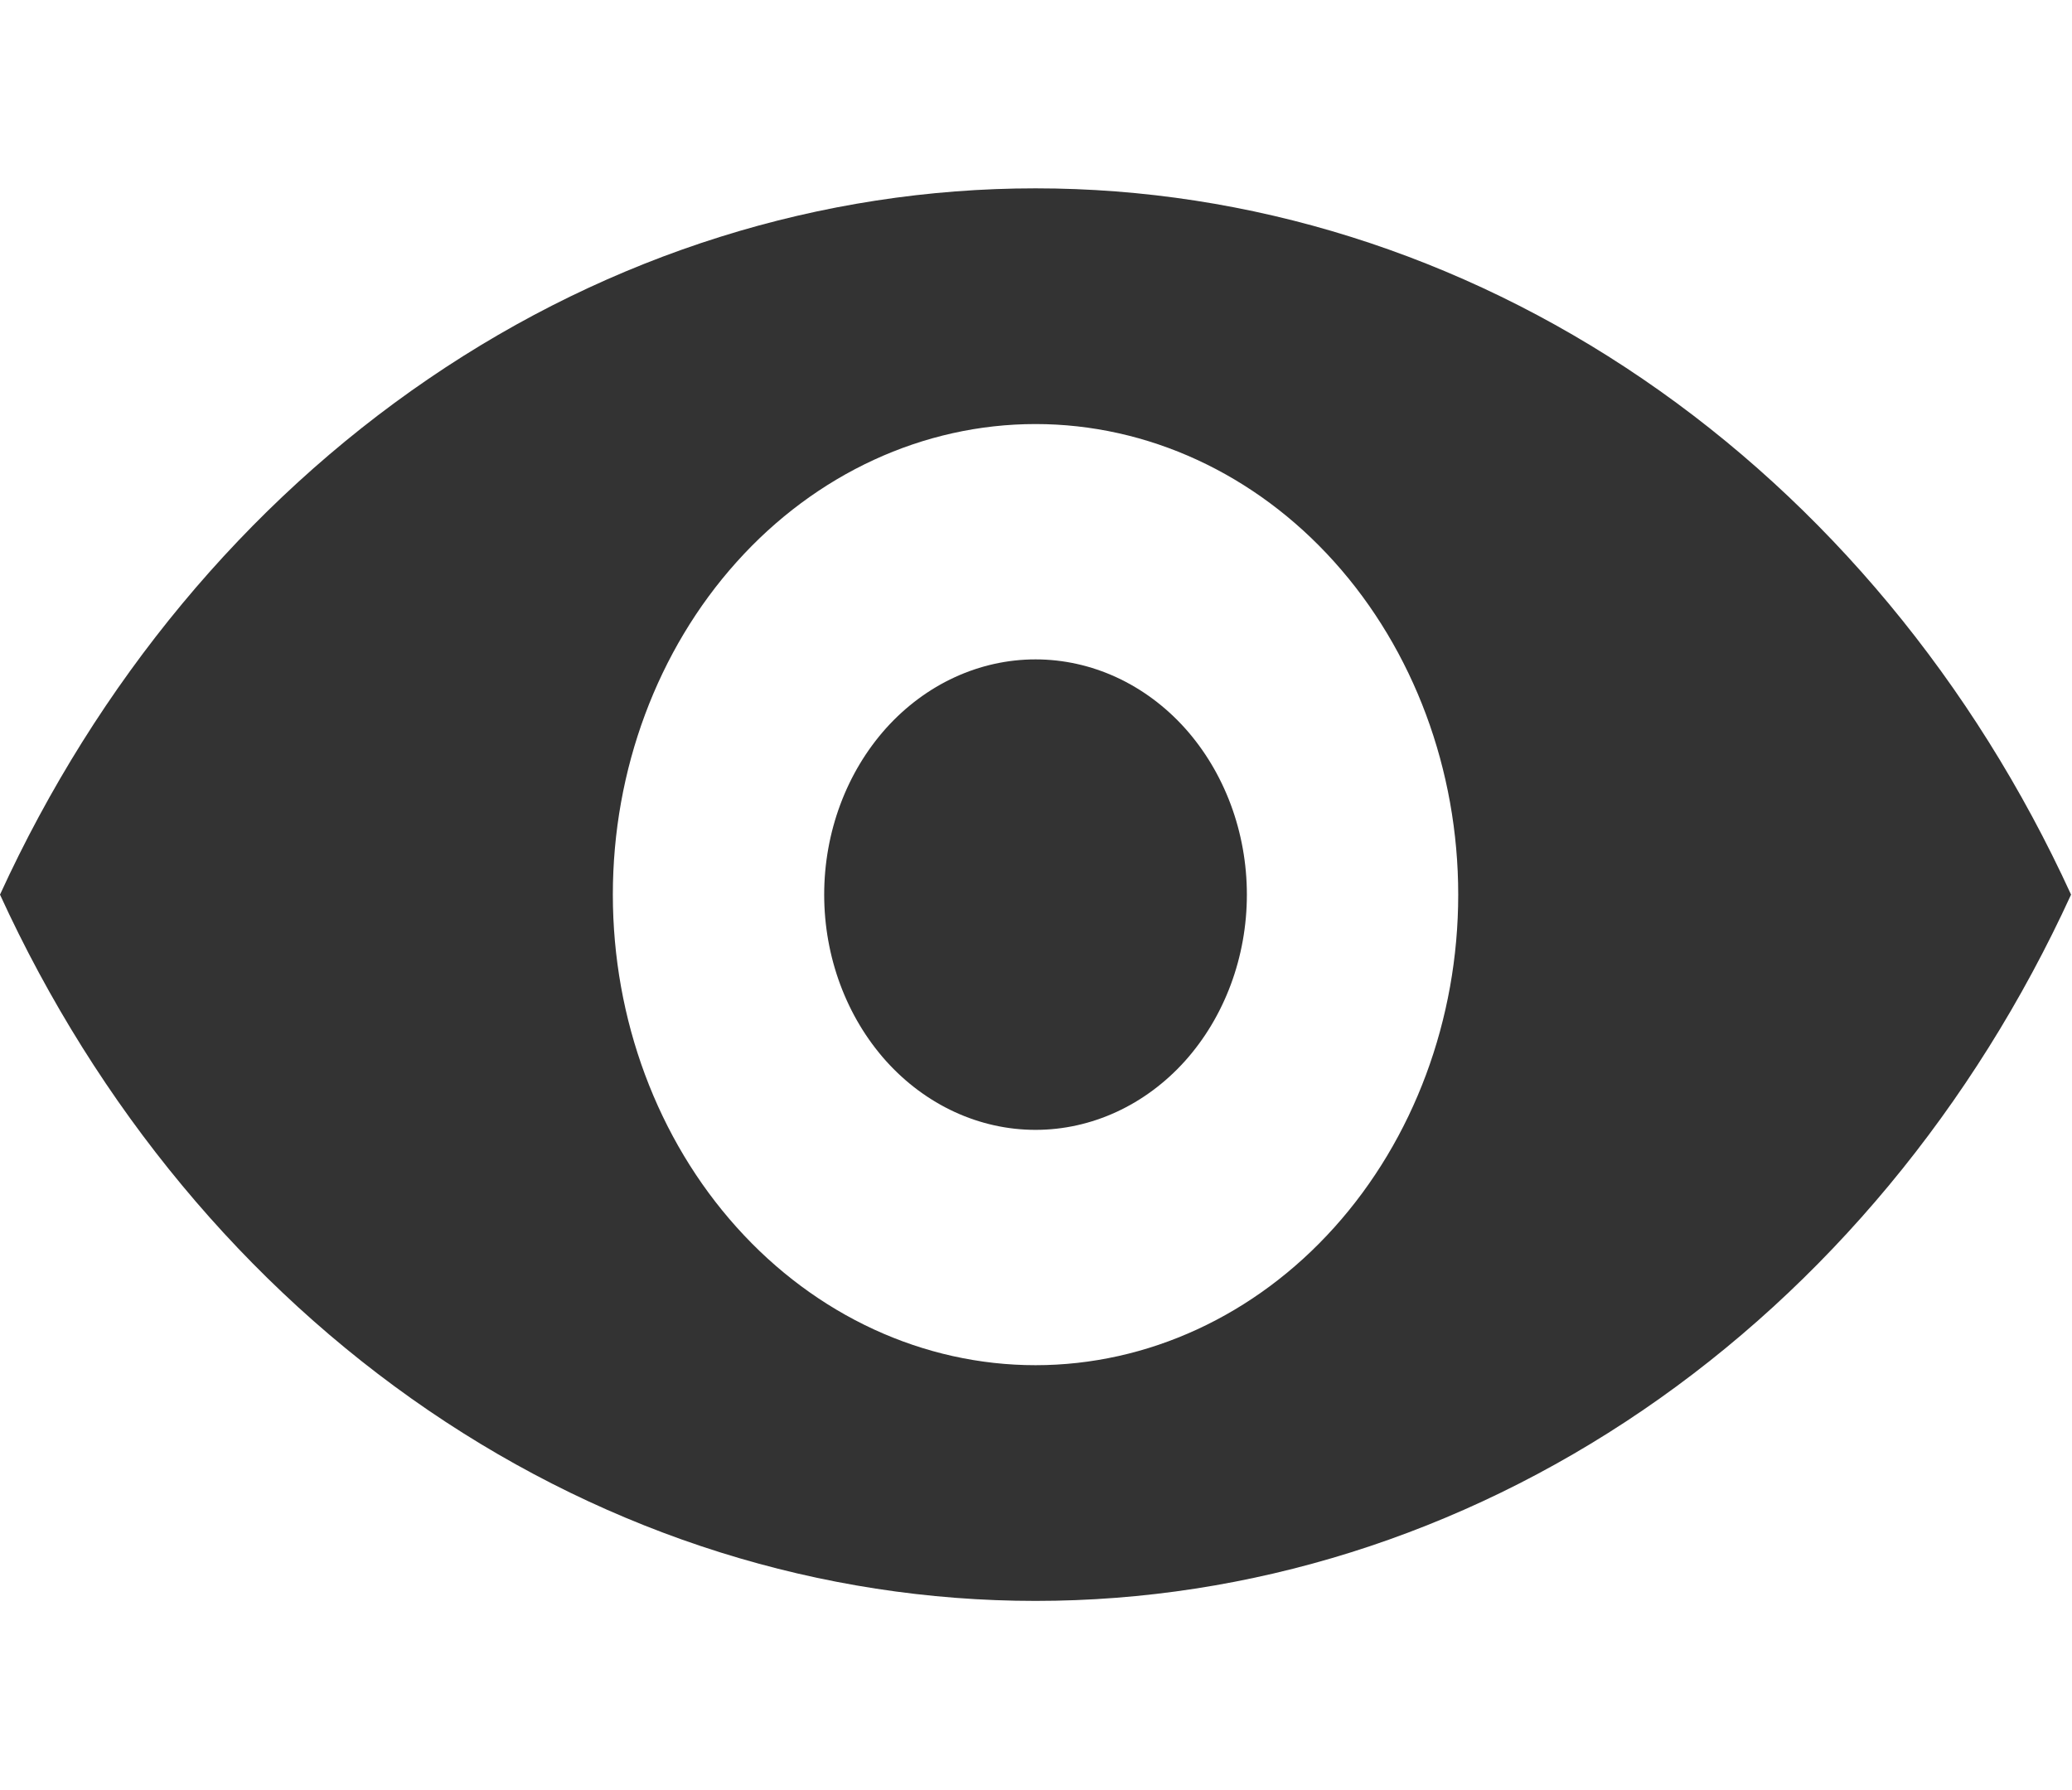
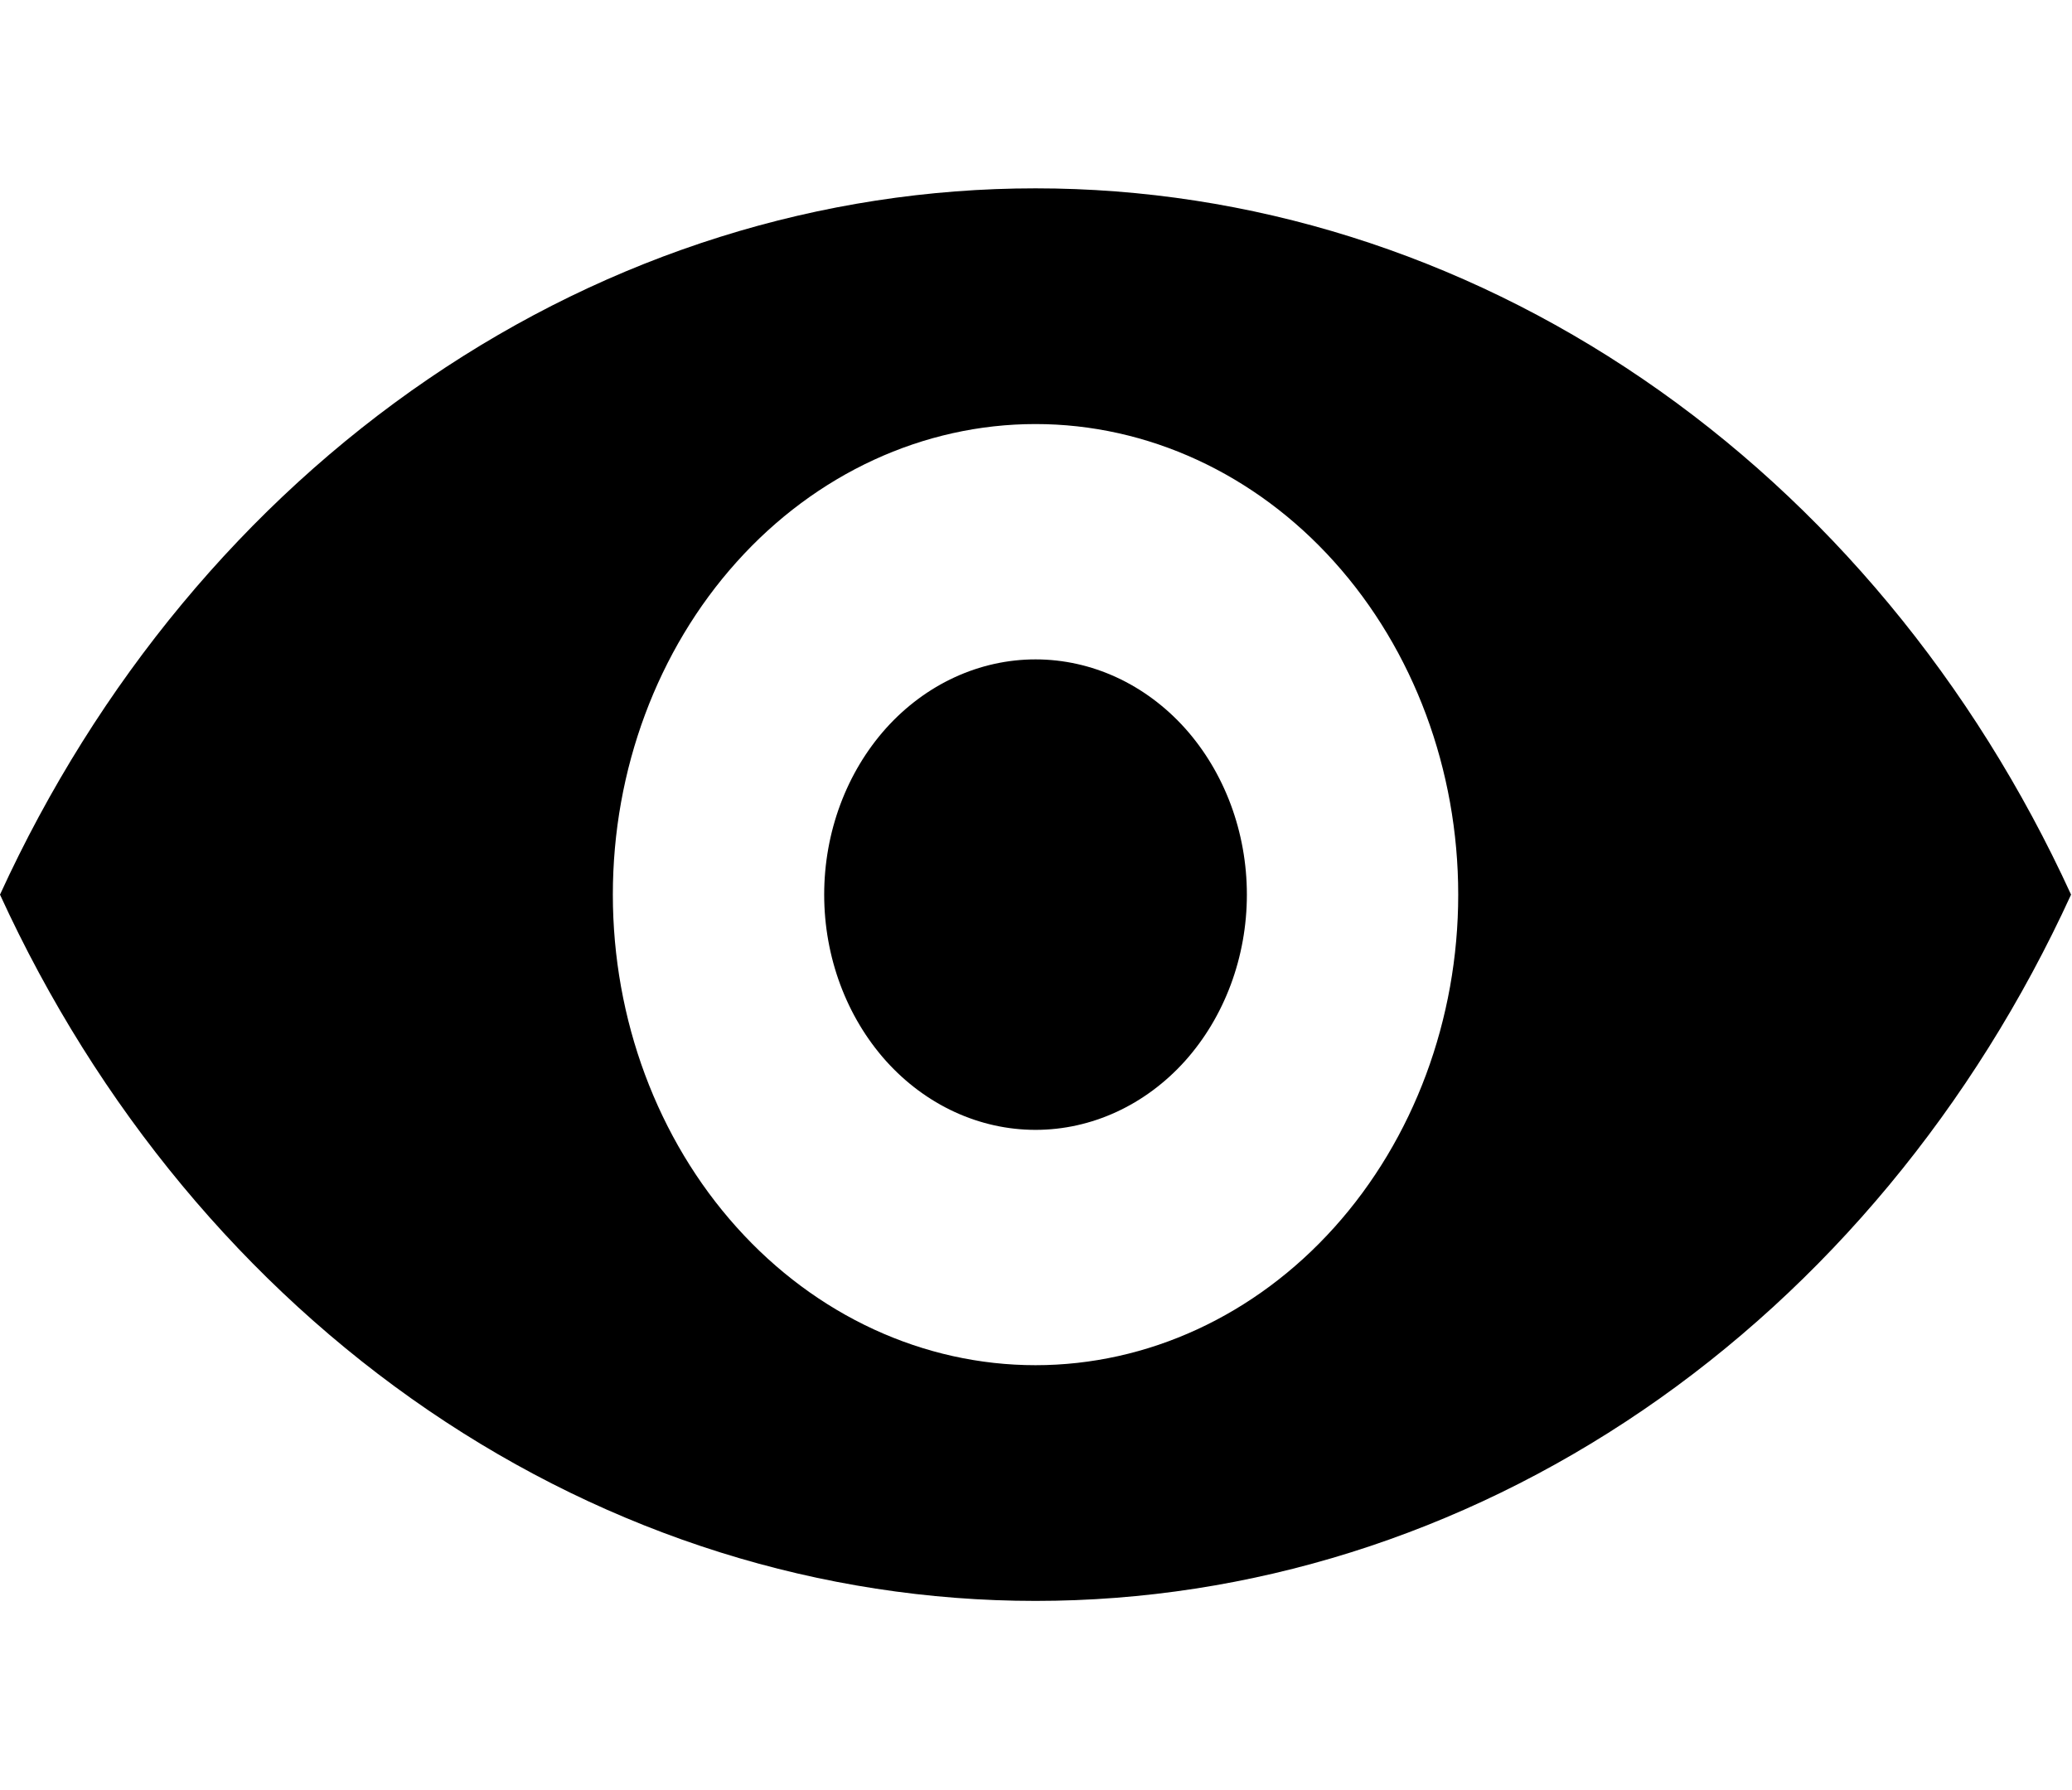
<svg xmlns="http://www.w3.org/2000/svg" width="22" height="19" viewBox="0 0 22 19" fill="none">
-   <path d="M0 9.5C1.034 7.243 2.607 5.348 4.548 4.024C6.488 2.7 8.719 2 10.995 2C13.271 2 15.502 2.7 17.442 4.024C19.383 5.348 20.956 7.243 21.99 9.5C20.956 11.757 19.383 13.652 17.442 14.976C15.502 16.299 13.271 17 10.995 17C8.719 17 6.488 16.299 4.548 14.976C2.607 13.652 1.034 11.757 0 9.5ZM10.995 14.497C12.185 14.497 13.327 13.97 14.168 13.033C15.01 12.096 15.483 10.825 15.483 9.5C15.483 8.175 15.01 6.904 14.168 5.967C13.327 5.03 12.185 4.503 10.995 4.503C9.805 4.503 8.663 5.03 7.822 5.967C6.98 6.904 6.507 8.175 6.507 9.5C6.507 10.825 6.98 12.096 7.822 13.033C8.663 13.97 9.805 14.497 10.995 14.497ZM10.995 11.998C10.4 11.998 9.829 11.735 9.408 11.267C8.988 10.798 8.751 10.163 8.751 9.5C8.751 8.837 8.988 8.202 9.408 7.733C9.829 7.265 10.4 7.002 10.995 7.002C11.59 7.002 12.161 7.265 12.582 7.733C13.002 8.202 13.239 8.837 13.239 9.5C13.239 10.163 13.002 10.798 12.582 11.267C12.161 11.735 11.59 11.998 10.995 11.998Z" fill="currentColor" fill-opacity="0.8" />
+   <path d="M0 9.5C1.034 7.243 2.607 5.348 4.548 4.024C6.488 2.7 8.719 2 10.995 2C13.271 2 15.502 2.7 17.442 4.024C19.383 5.348 20.956 7.243 21.99 9.5C20.956 11.757 19.383 13.652 17.442 14.976C15.502 16.299 13.271 17 10.995 17C8.719 17 6.488 16.299 4.548 14.976C2.607 13.652 1.034 11.757 0 9.5ZM10.995 14.497C12.185 14.497 13.327 13.97 14.168 13.033C15.01 12.096 15.483 10.825 15.483 9.5C15.483 8.175 15.01 6.904 14.168 5.967C13.327 5.03 12.185 4.503 10.995 4.503C9.805 4.503 8.663 5.03 7.822 5.967C6.98 6.904 6.507 8.175 6.507 9.5C6.507 10.825 6.98 12.096 7.822 13.033C8.663 13.97 9.805 14.497 10.995 14.497ZM10.995 11.998C10.4 11.998 9.829 11.735 9.408 11.267C8.988 10.798 8.751 10.163 8.751 9.5C8.751 8.837 8.988 8.202 9.408 7.733C9.829 7.265 10.4 7.002 10.995 7.002C11.59 7.002 12.161 7.265 12.582 7.733C13.002 8.202 13.239 8.837 13.239 9.5C13.239 10.163 13.002 10.798 12.582 11.267C12.161 11.735 11.59 11.998 10.995 11.998Z" fill="currentColor" />
</svg>
